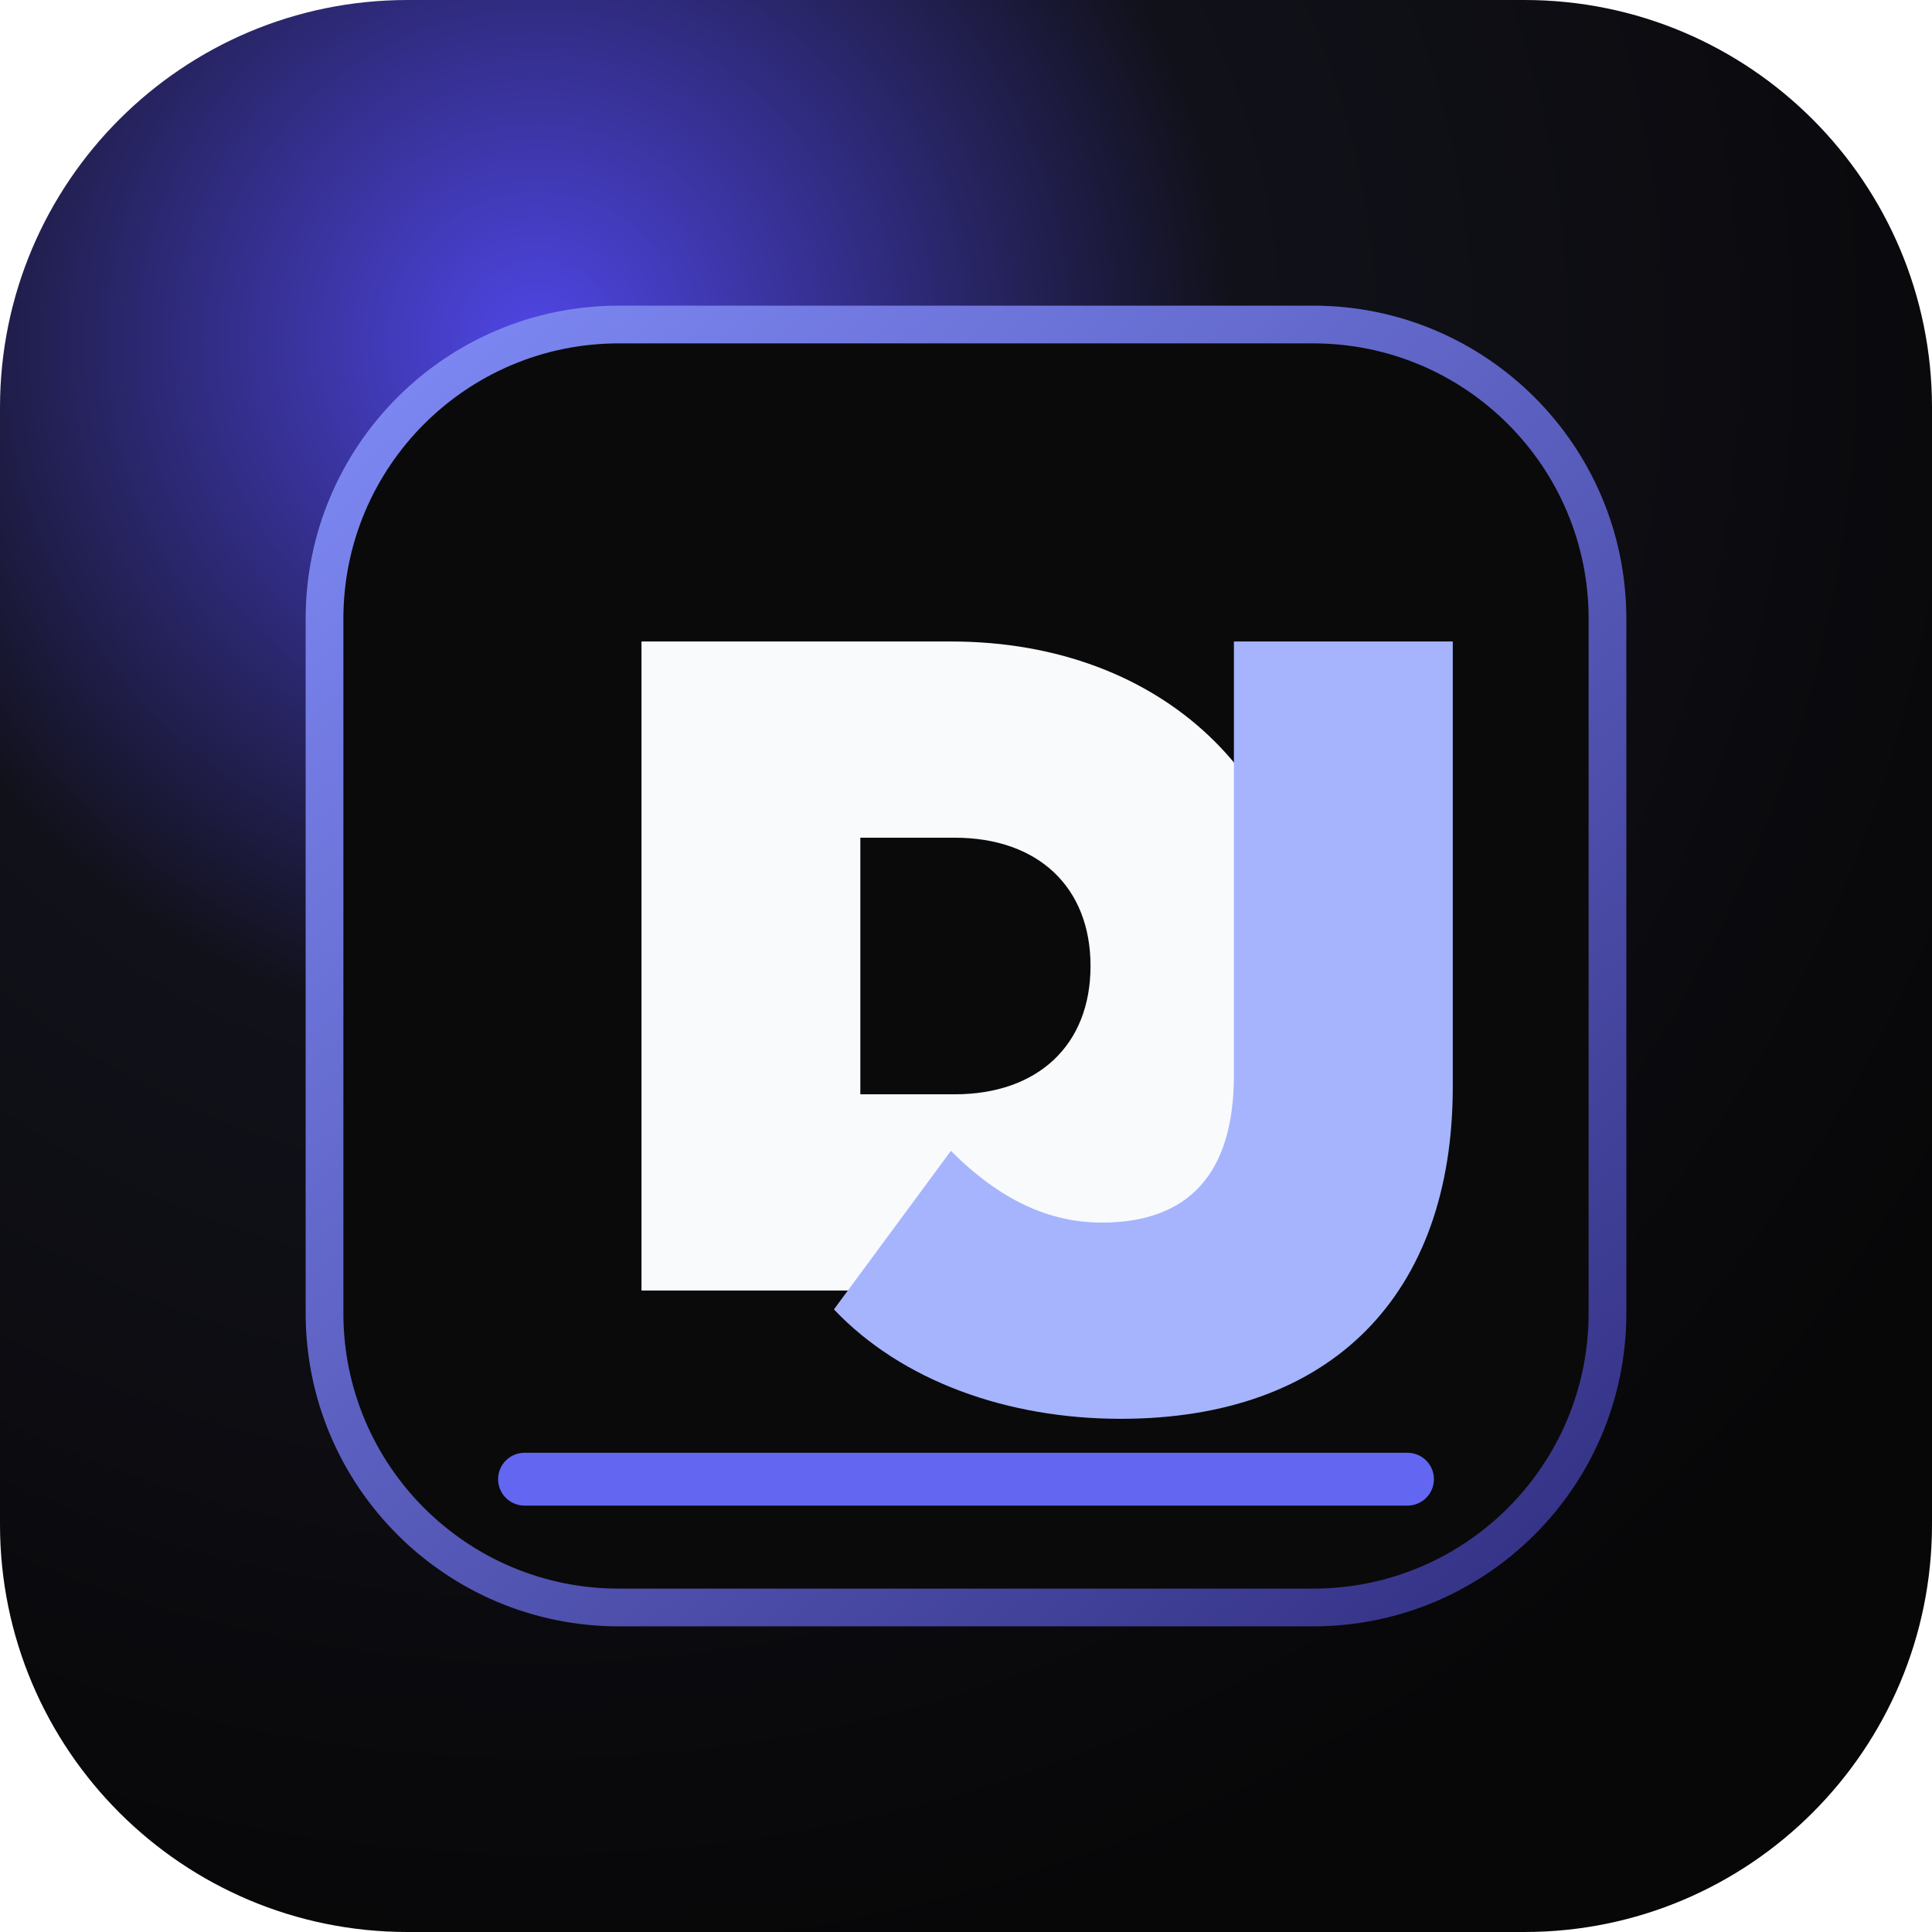
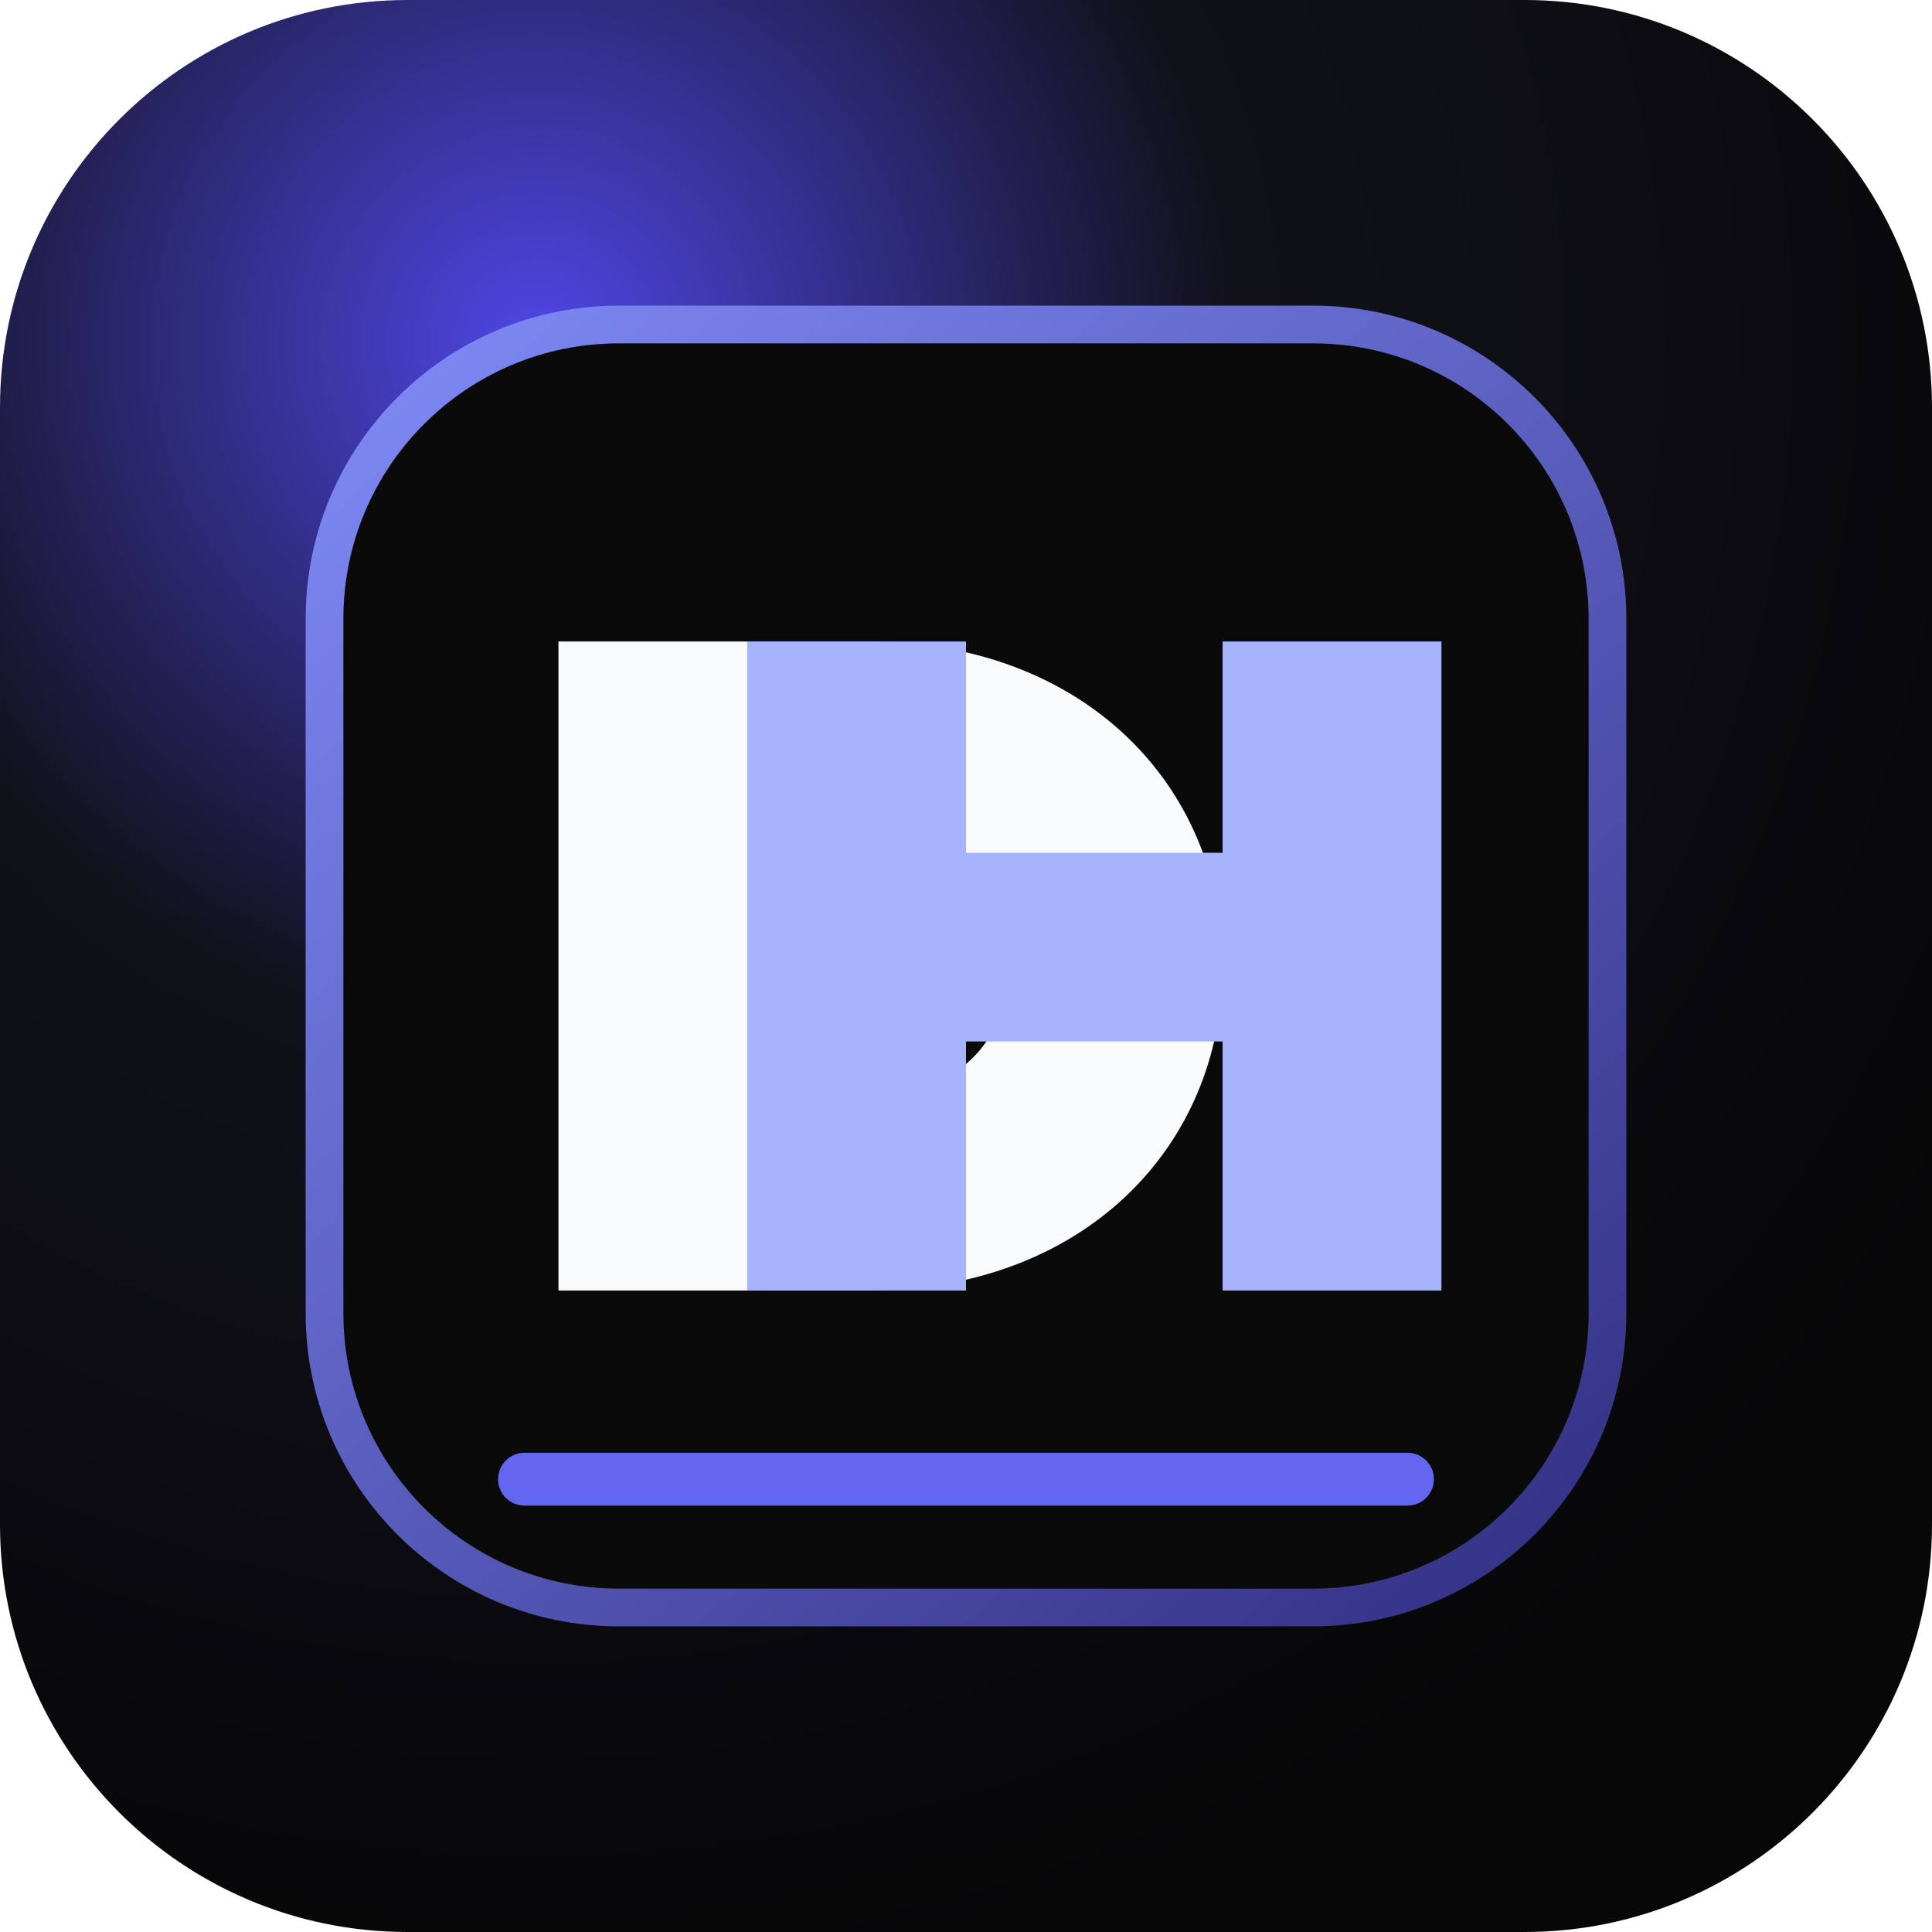
<svg xmlns="http://www.w3.org/2000/svg" viewBox="0 0 512 512" role="img" aria-labelledby="title desc">
  <defs>
    <radialGradient id="glow" cx="28%" cy="18%" r="85%">
      <stop stop-color="#4f46e5" />
      <stop offset="0.42" stop-color="#11111a" />
      <stop offset="1" stop-color="#070708" />
    </radialGradient>
    <linearGradient id="stroke" x1="96" y1="72" x2="416" y2="440" gradientUnits="userSpaceOnUse">
      <stop stop-color="#818cf8" />
      <stop offset="1" stop-color="#312e81" />
    </linearGradient>
  </defs>
  <rect width="512" height="512" rx="108" fill="url(#glow)" />
  <rect x="86" y="86" width="340" height="340" rx="78" fill="#0a0a0a" stroke="url(#stroke)" stroke-width="10" />
-   <path d="M170 170h82c57 0 94 38 94 86s-37 86-94 86h-82V170Zm58 52v68h25c22 0 36-13 36-34s-14-34-36-34h-25Z" fill="#f8fafc" />
-   <path d="M327 170h58v118c0 55-32 88-88 88-30 0-58-10-76-29l31-42c13 13 26 19 40 19 23 0 35-13 35-39V170Z" fill="#a5b4fc" />
+   <path d="M148 170h82c57 0 94 38 94 86s-37 86-94 86h-82V170Zm58 52v68h25c22 0 36-13 36-34s-14-34-36-34h-25Z" fill="#f8fafc" />
+   <path d="M324 170h58v172h-58v-66h-68v66h-58V170h58v56h68v-56Z" fill="#a5b4fc" />
  <path d="M139 392h234" stroke="#6366f1" stroke-width="14" stroke-linecap="round" />
</svg>
